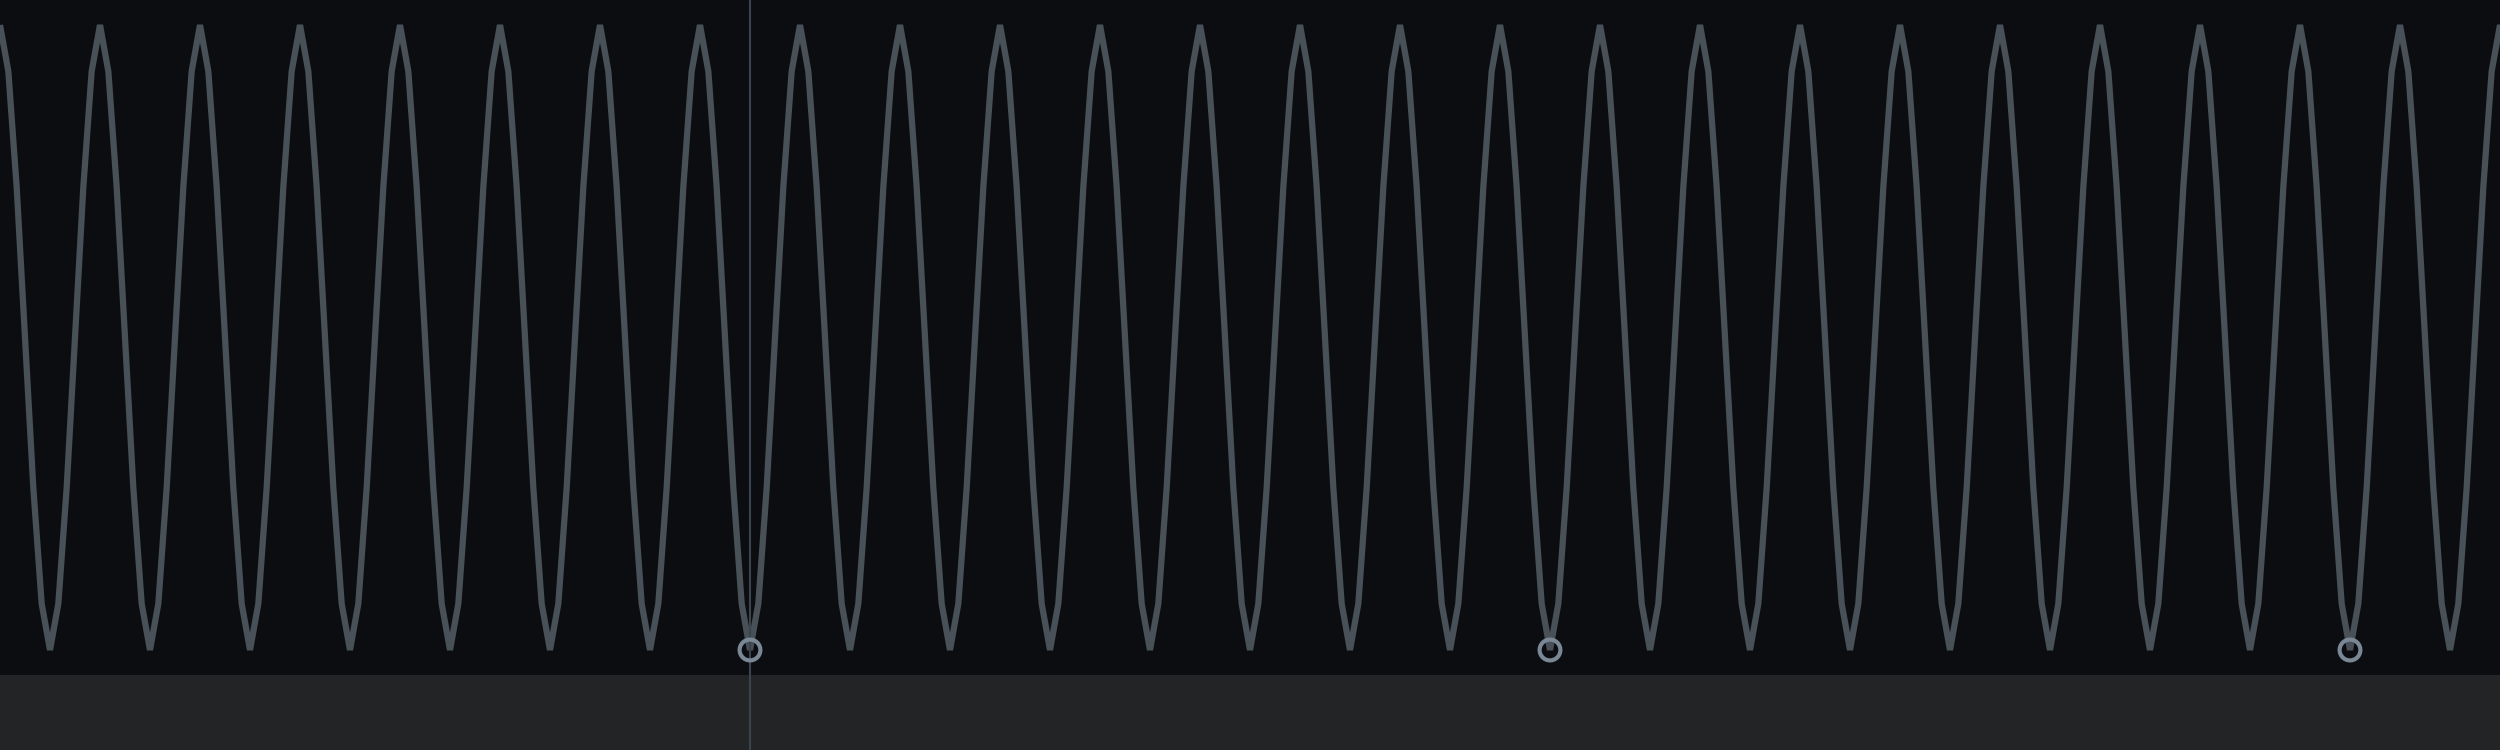
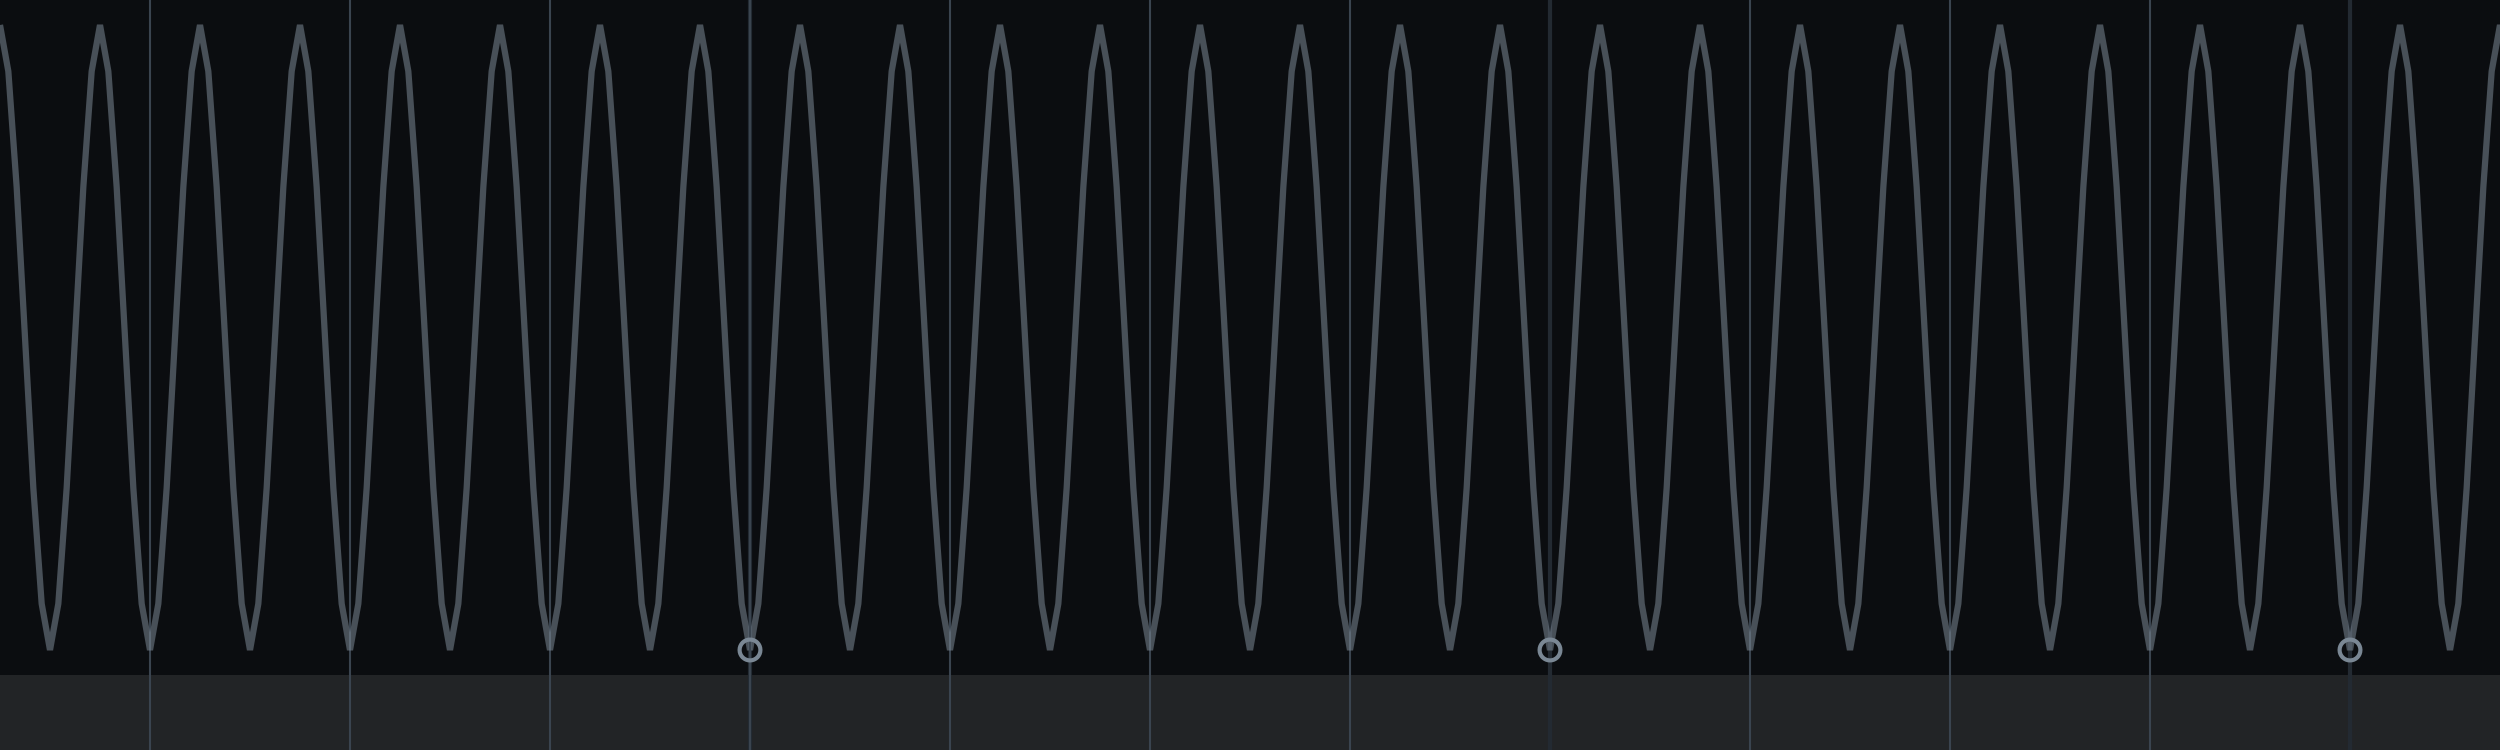
<svg xmlns="http://www.w3.org/2000/svg" width="1200" height="360" viewBox="0 0 1200 360">
  <rect width="1200" height="360" fill="#0B0D10" />
  <rect class="lane-open" x="0" y="324" width="1200" height="36" fill="#F2F5F7" fill-opacity="0.1" />
+   <line class="grid-beat" x1="72" y1="0" x2="72" y2="360" stroke="#3A444F" stroke-width="1" />
+   <line class="grid-beat" x1="168" y1="0" x2="168" y2="360" stroke="#3A444F" stroke-width="1" />
+   <line class="grid-beat" x1="264" y1="0" x2="264" y2="360" stroke="#3A444F" stroke-width="1" />
+   <line class="grid-beat" x1="456" y1="0" x2="456" y2="360" stroke="#3A444F" stroke-width="1" />
+   <line class="grid-beat" x1="552" y1="0" x2="552" y2="360" stroke="#3A444F" stroke-width="1" />
+   <line class="grid-beat" x1="648" y1="0" x2="648" y2="360" stroke="#3A444F" stroke-width="1" />
+   <line class="grid-beat" x1="840" y1="0" x2="840" y2="360" stroke="#3A444F" stroke-width="1" />
+   <line class="grid-beat" x1="936" y1="0" x2="936" y2="360" stroke="#3A444F" stroke-width="1" />
+   <line class="grid-beat" x1="1032" y1="0" x2="1032" y2="360" stroke="#3A444F" stroke-width="1" />
+   <line class="grid-bar" x1="360" y1="0" x2="360" y2="360" stroke="#232A32" stroke-width="2" />
+   <line class="grid-bar" x1="744" y1="0" x2="744" y2="360" stroke="#232A32" stroke-width="2" />
+   <line class="grid-bar" x1="1128" y1="0" x2="1128" y2="360" stroke="#232A32" stroke-width="2" />
  <polyline class="ghost" points="0,12 4,34.222 8,89.778 12,162 16,234.222 20,289.778 24,312 28,289.778 32,234.222 36,162 40,89.778 44,34.222 48,12 52,34.222 56,89.778 60,162 64,234.222 68,289.778 72,312 76,289.778 80,234.222 84,162 88,89.778 92,34.222 96,12 100,34.222 104,89.778 108,162 112,234.222 116,289.778 120,312 124,289.778 128,234.222 132,162 136,89.778 140,34.222 144,12 148,34.222 152,89.778 156,162 160,234.222 164,289.778 168,312 172,289.778 176,234.222 180,162 184,89.778 188,34.222 192,12 196,34.222 200,89.778 204,162 208,234.222 212,289.778 216,312 220,289.778 224,234.222 228,162 232,89.778 236,34.222 240,12 244,34.222 248,89.778 252,162 256,234.222 260,289.778 264,312 268,289.778 272,234.222 276,162 280,89.778 284,34.222 288,12 292,34.222 296,89.778 300,162 304,234.222 308,289.778 312,312 316,289.778 320,234.222 324,162 328,89.778 332,34.222 336,12 340,34.222 344,89.778 348,162 352,234.222 356,289.778 360,312 364,289.778 368,234.222 372,162 376,89.778 380,34.222 384,12 388,34.222 392,89.778 396,162 400,234.222 404,289.778 408,312 412,289.778 416,234.222 420,162 424,89.778 428,34.222 432,12 436,34.222 440,89.778 444,162 448,234.222 452,289.778 456,312 460,289.778 464,234.222 468,162 472,89.778 476,34.222 480,12 484,34.222 488,89.778 492,162 496,234.222 500,289.778 504,312 508,289.778 512,234.222 516,162 520,89.778 524,34.222 528,12 532,34.222 536,89.778 540,162 544,234.222 548,289.778 552,312 556,289.778 560,234.222 564,162 568,89.778 572,34.222 576,12 580,34.222 584,89.778 588,162 592,234.222 596,289.778 600,312 604,289.778 608,234.222 612,162 616,89.778 620,34.222 624,12 628,34.222 632,89.778 636,162 640,234.222 644,289.778 648,312 652,289.778 656,234.222 660,162 664,89.778 668,34.222 672,12 676,34.222 680,89.778 684,162 688,234.222 692,289.778 696,312 700,289.778 704,234.222 708,162 712,89.778 716,34.222 720,12 724,34.222 728,89.778 732,162 736,234.222 740,289.778 744,312 748,289.778 752,234.222 756,162 760,89.778 764,34.222 768,12 772,34.222 776,89.778 780,162 784,234.222 788,289.778 792,312 796,289.778 800,234.222 804,162 808,89.778 812,34.222 816,12 820,34.222 824,89.778 828,162 832,234.222 836,289.778 840,312 844,289.778 848,234.222 852,162 856,89.778 860,34.222 864,12 868,34.222 872,89.778 876,162 880,234.222 884,289.778 888,312 892,289.778 896,234.222 900,162 904,89.778 908,34.222 912,12 916,34.222 920,89.778 924,162 928,234.222 932,289.778 936,312 940,289.778 944,234.222 948,162 952,89.778 956,34.222 960,12 964,34.222 968,89.778 972,162 976,234.222 980,289.778 984,312 988,289.778 992,234.222 996,162 1000,89.778 1004,34.222 1008,12 1012,34.222 1016,89.778 1020,162 1024,234.222 1028,289.778 1032,312 1036,289.778 1040,234.222 1044,162 1048,89.778 1052,34.222 1056,12 1060,34.222 1064,89.778 1068,162 1072,234.222 1076,289.778 1080,312 1084,289.778 1088,234.222 1092,162 1096,89.778 1100,34.222 1104,12 1108,34.222 1112,89.778 1116,162 1120,234.222 1124,289.778 1128,312 1132,289.778 1136,234.222 1140,162 1144,89.778 1148,34.222 1152,12 1156,34.222 1160,89.778 1164,162 1168,234.222 1172,289.778 1176,312 1180,289.778 1184,234.222 1188,162 1192,89.778 1196,34.222 1200,12 1204,34.222" fill="none" stroke="#7A8794" stroke-opacity="0.55" stroke-width="3" />
  <line class="playhead" x1="360" y1="0" x2="360" y2="360" stroke="#3A444F" stroke-width="1" />
  <circle class="open" cx="360" cy="312" r="5" fill="none" stroke="#7A8794" stroke-width="2" />
  <circle class="open" cx="744" cy="312" r="5" fill="none" stroke="#7A8794" stroke-width="2" />
  <circle class="open" cx="1128" cy="312" r="5" fill="none" stroke="#7A8794" stroke-width="2" />
</svg>
